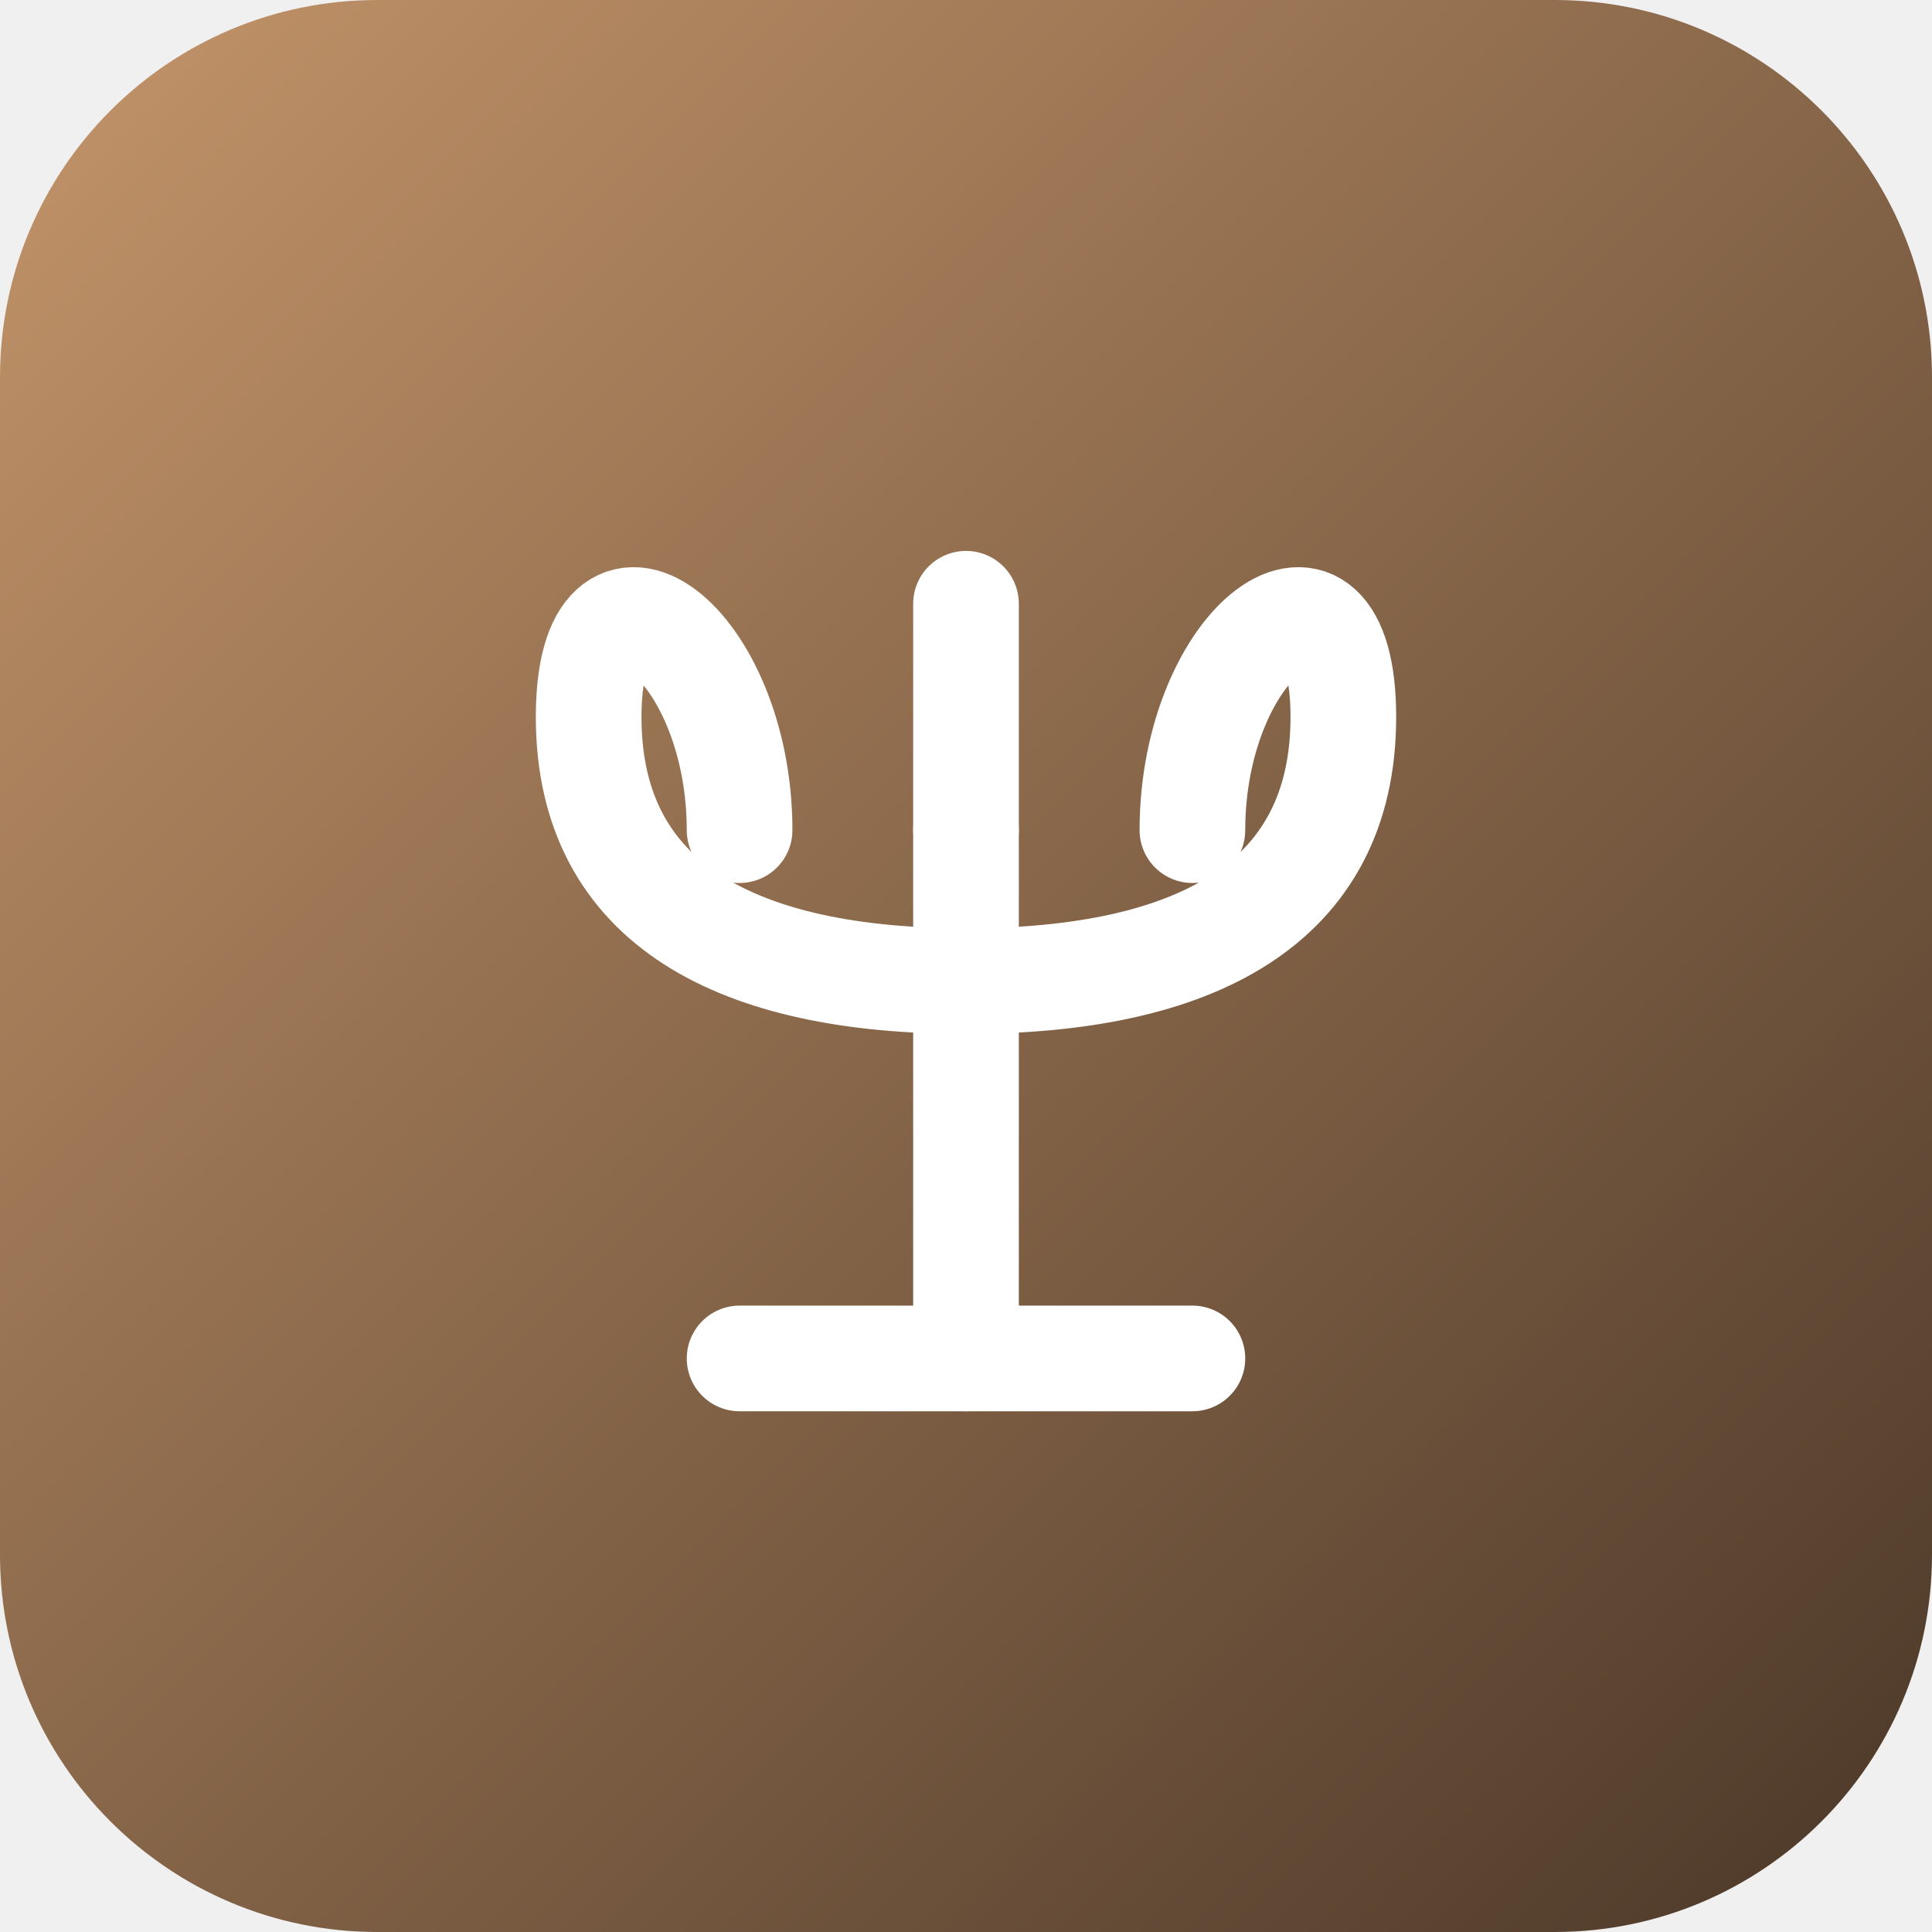
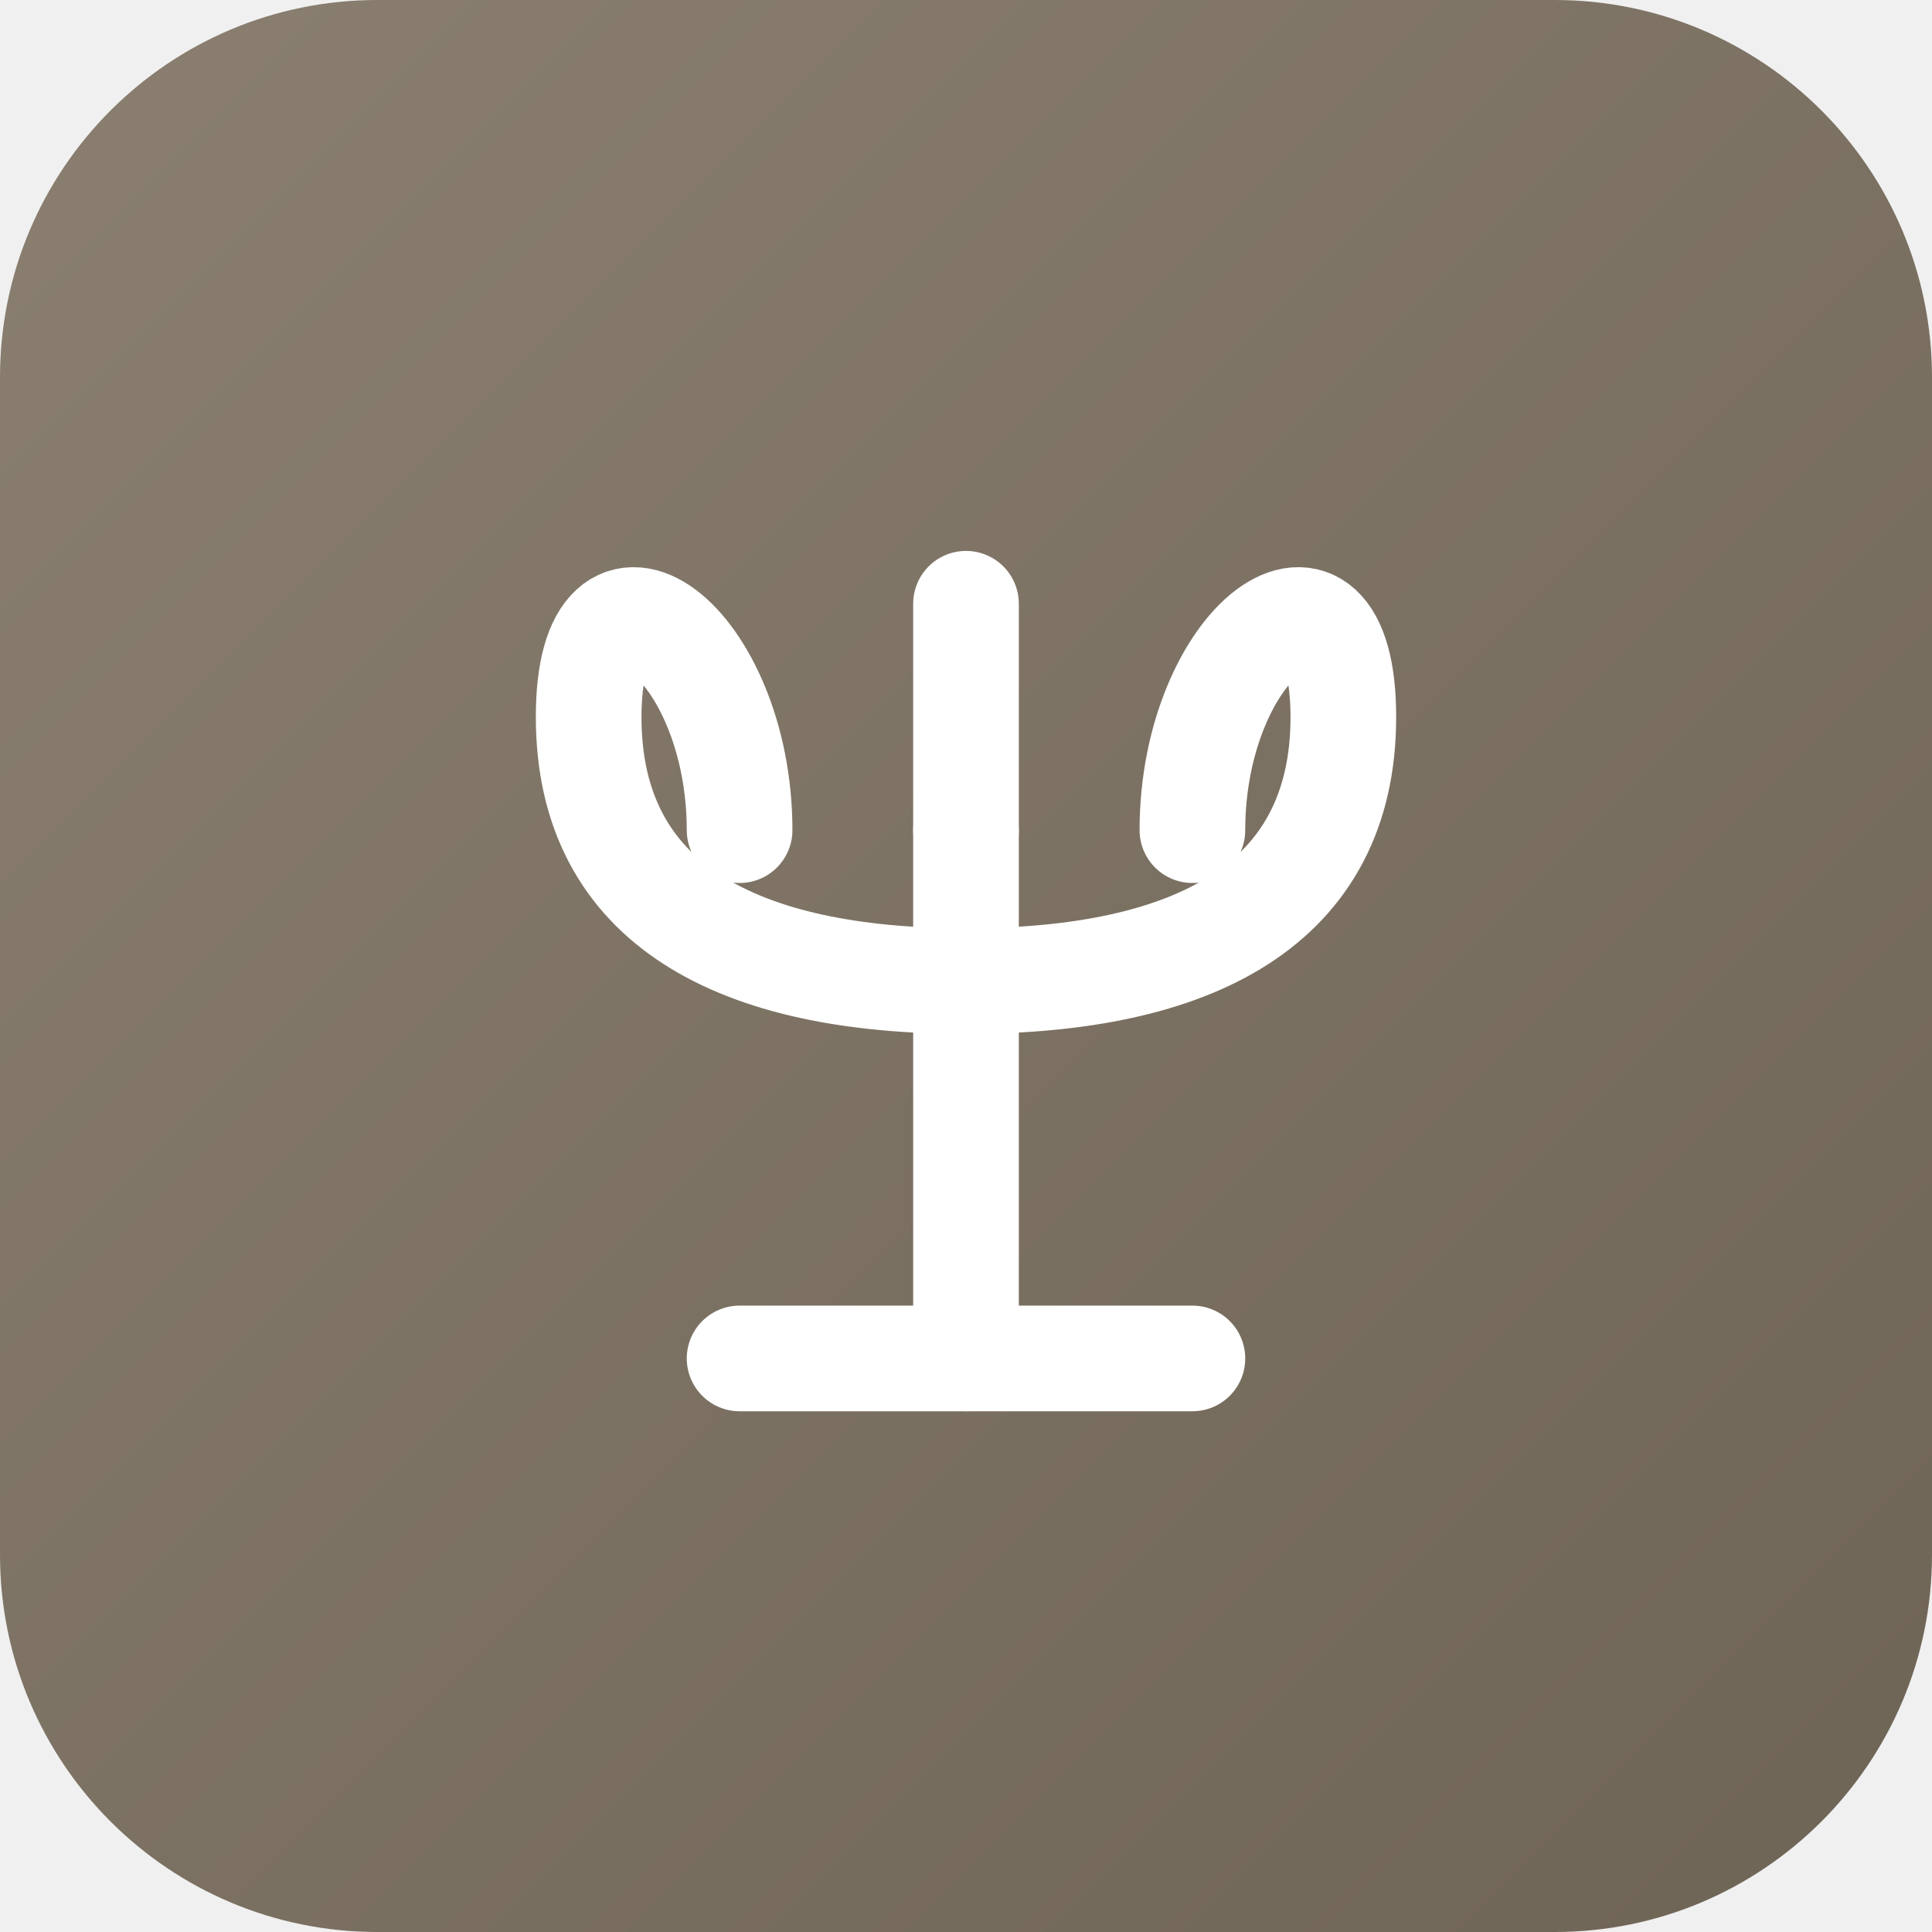
<svg xmlns="http://www.w3.org/2000/svg" viewBox="0 0 512 512">
  <defs>
    <linearGradient id="bg" x1="0%" y1="0%" x2="100%" y2="100%">
-       <stop offset="0%" style="stop-color:#C4956A" />
-       <stop offset="100%" style="stop-color:#4A3728" />
+       <stop offset="0%" style="stop-color:#8A7F70" />
+       <stop offset="100%" style="stop-color:#6E6456" />
    </linearGradient>
  </defs>
  <rect width="512" height="512" rx="100" fill="url(#bg)" />
  <g fill="none" stroke="#FFFFFF" stroke-width="28" stroke-linecap="round" stroke-linejoin="round">
    <line x1="256" y1="220" x2="256" y2="360" />
    <line x1="196" y1="360" x2="316" y2="360" />
    <path d="M196 220 C196 170 156 140 156 190 C156 240 196 260 256 260" />
    <path d="M316 220 C316 170 356 140 356 190 C356 240 316 260 256 260" />
    <line x1="256" y1="160" x2="256" y2="220" />
  </g>
</svg>
